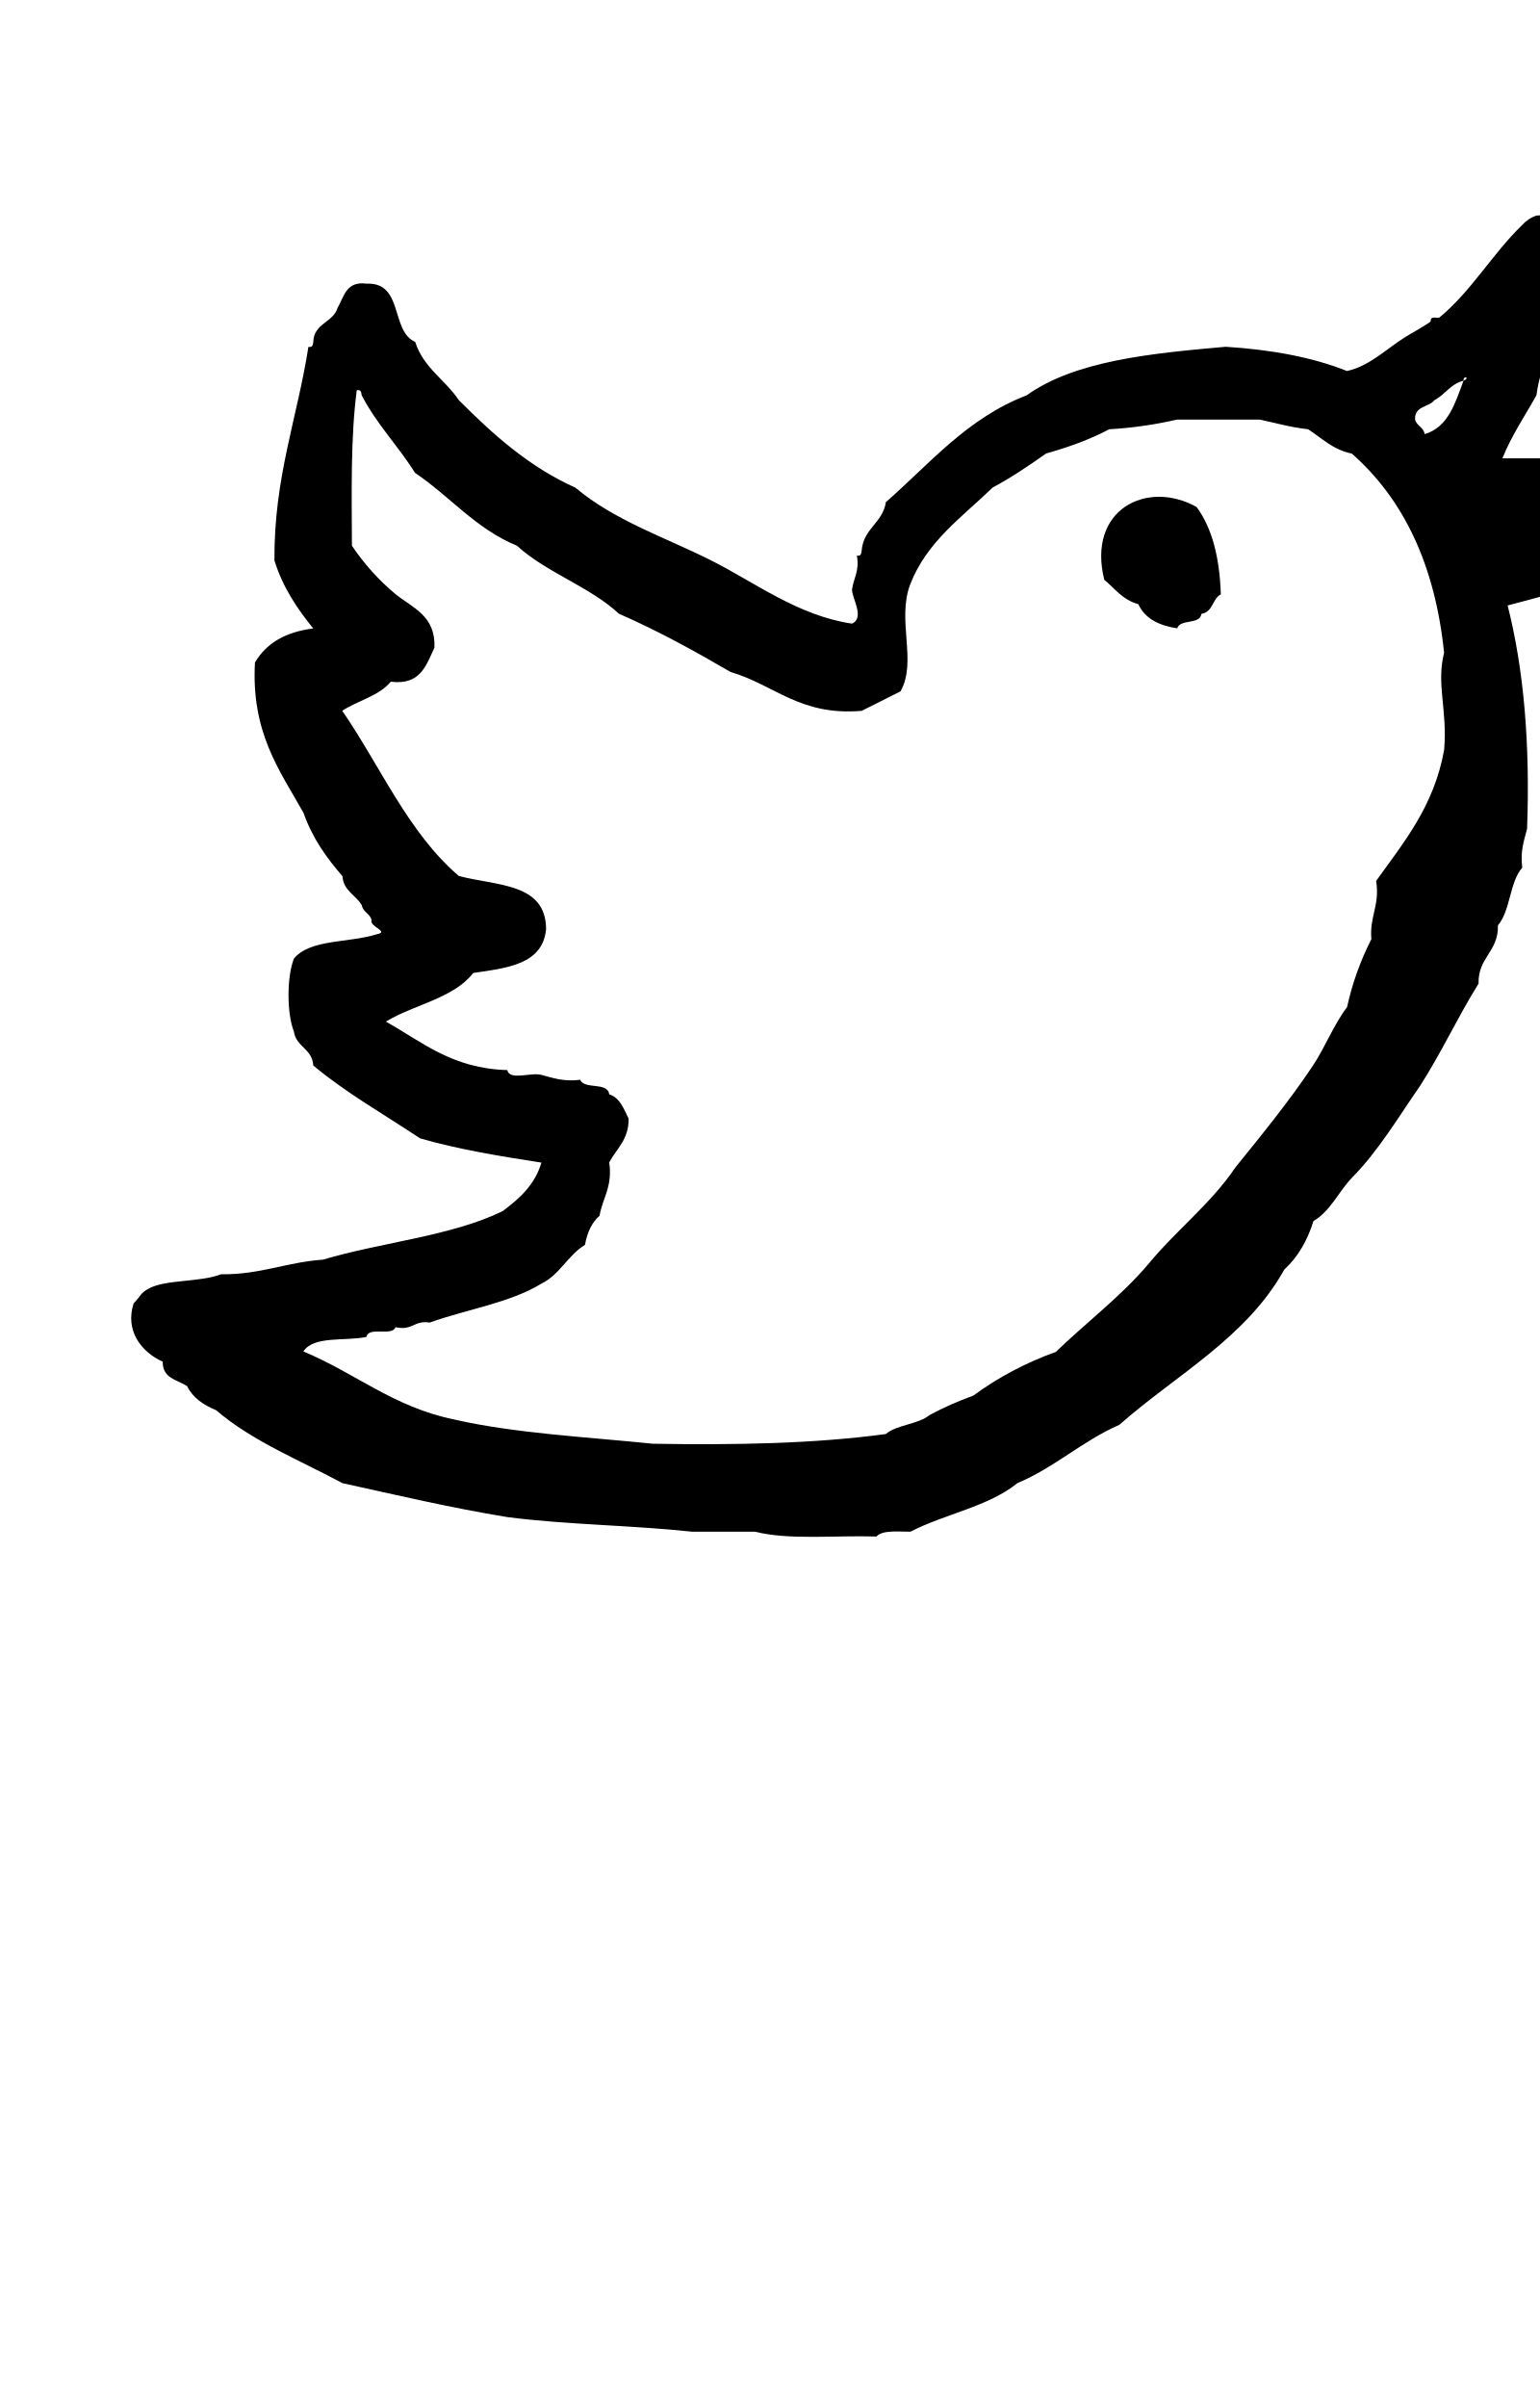
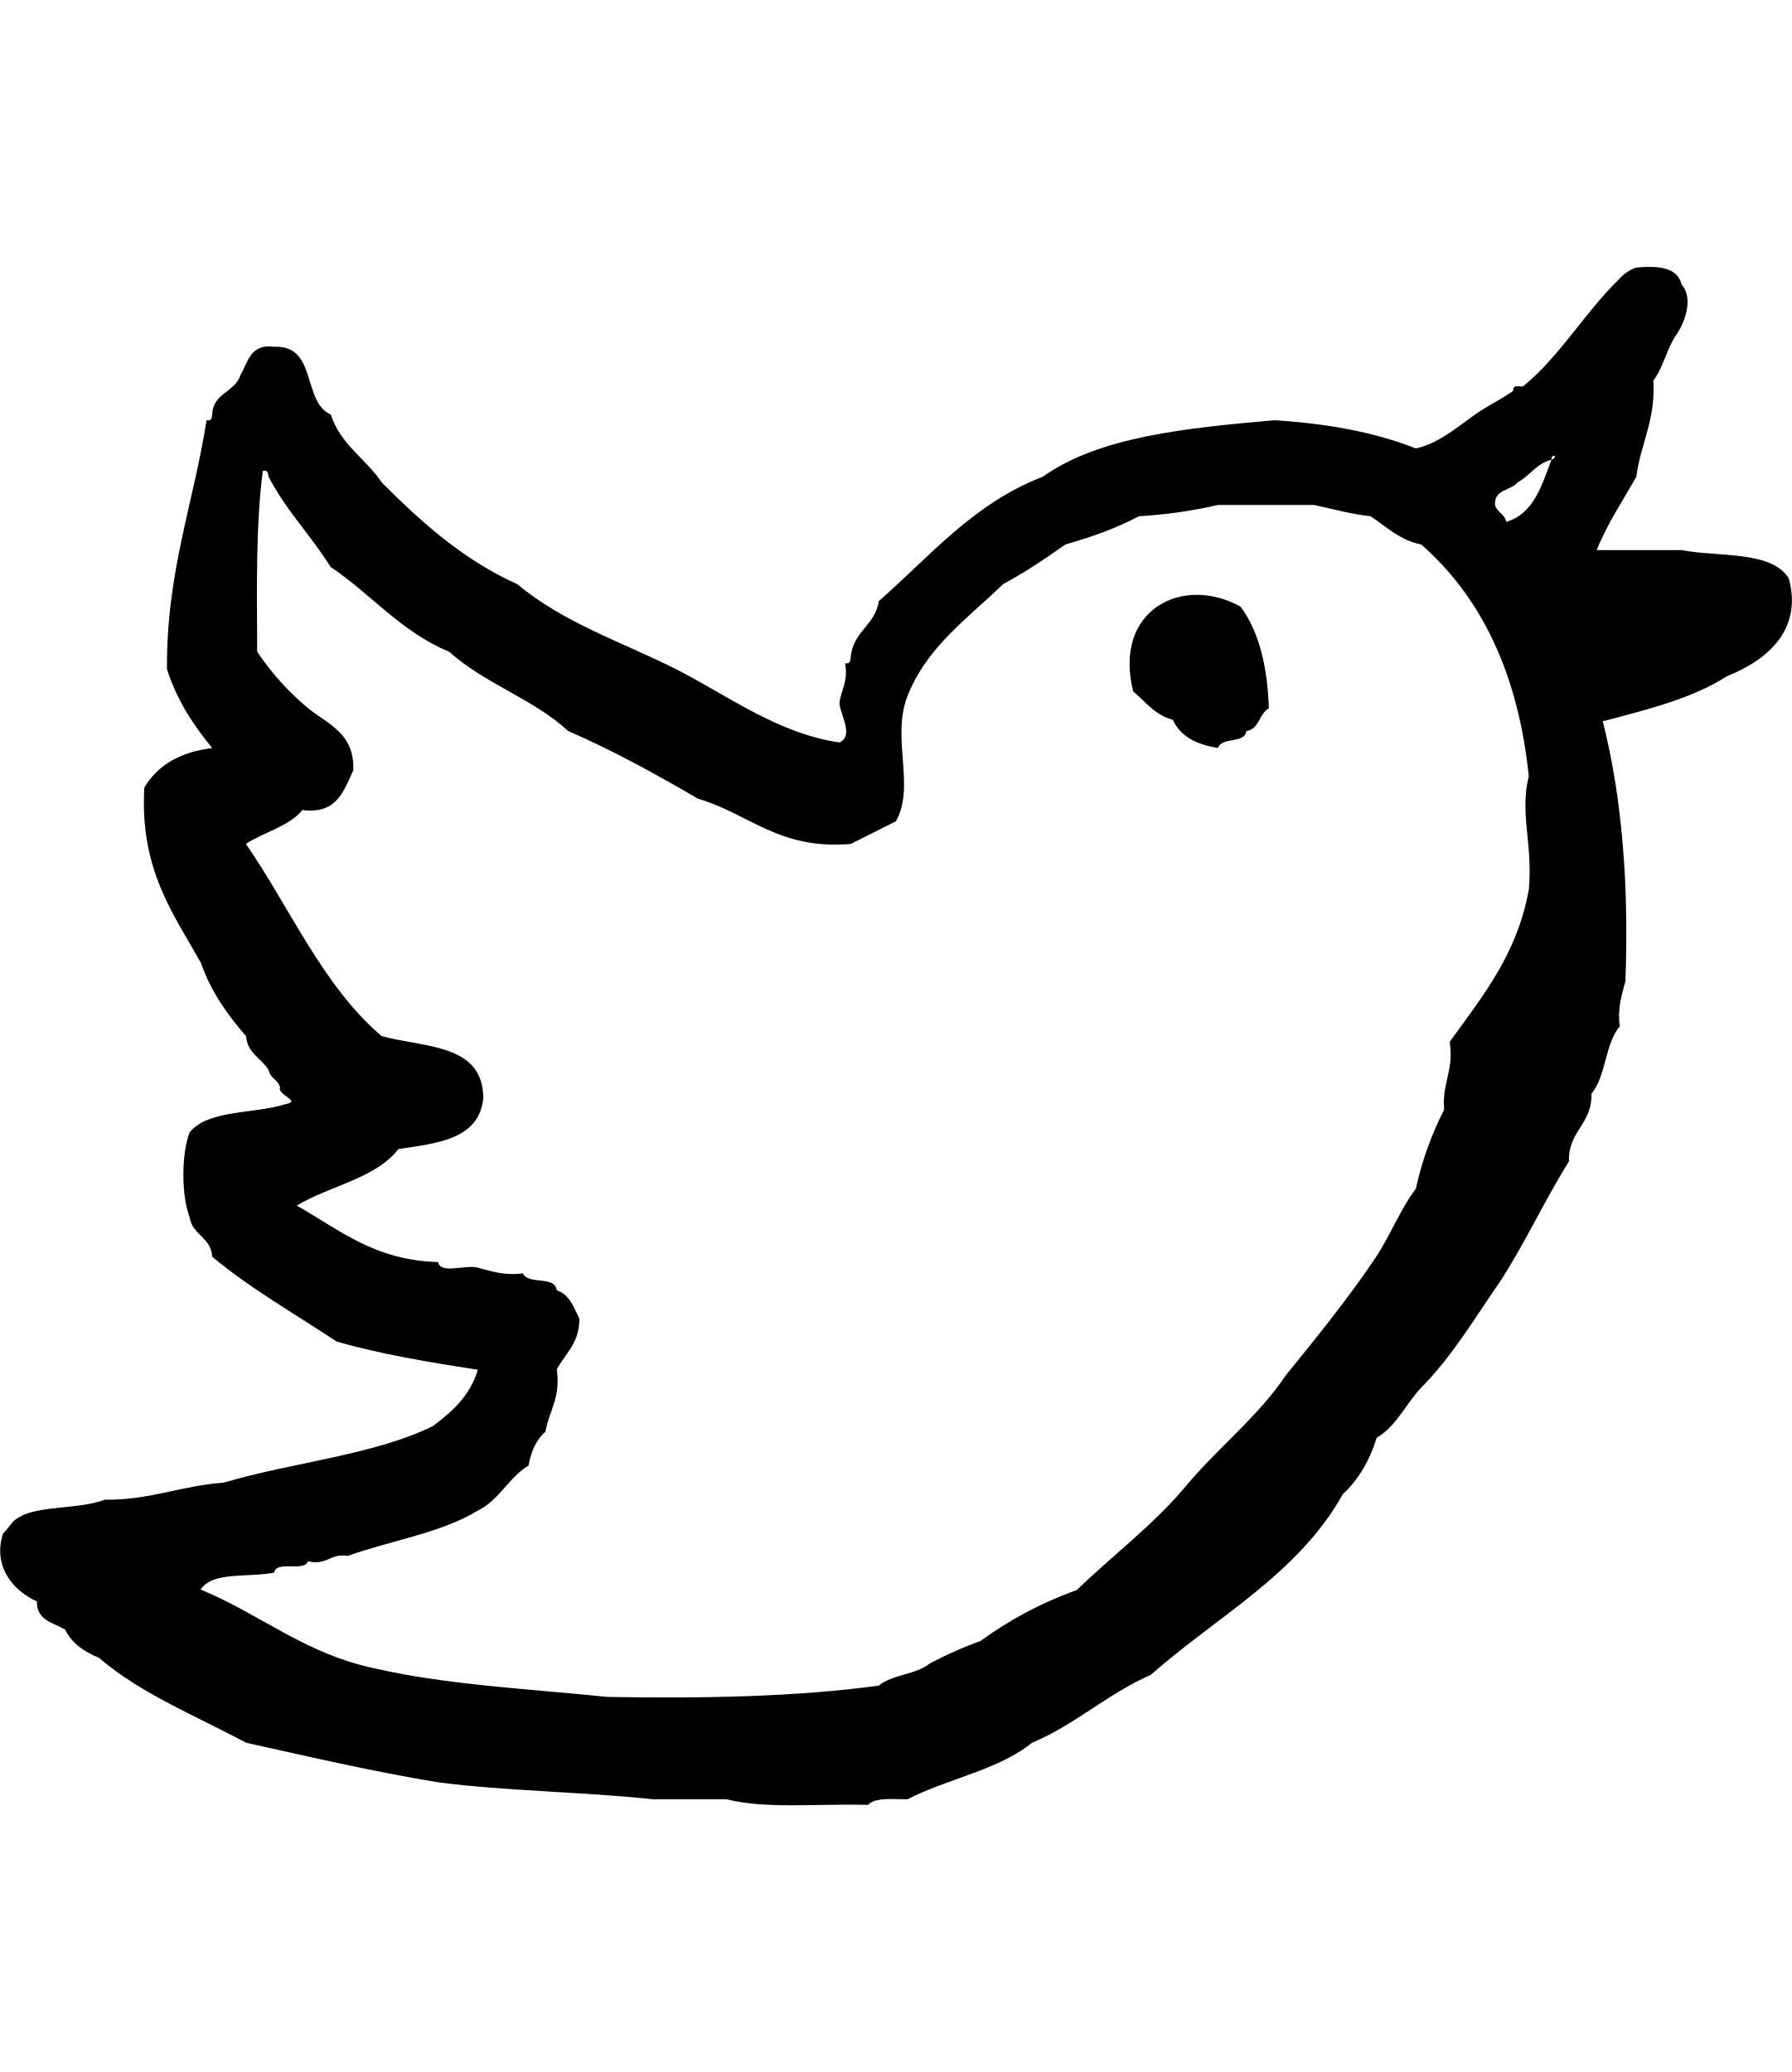
- <svg xmlns="http://www.w3.org/2000/svg" width="22.494" height="35.168" viewBox="50.253 58.771 23.494 20.168">
+ <svg xmlns="http://www.w3.org/2000/svg" width="23.494px" height="27.168px" viewBox="52.253 53.771 23.494 20.168">
  <path d="M75.706 57.855c-.227-.366-.909-.277-1.407-.371h-1.112c.142-.353.343-.646.52-.963.056-.438.254-.734.223-1.26.129-.167.176-.417.296-.593.104-.144.242-.477.074-.667-.051-.221-.295-.249-.593-.222a.515.515 0 0 0-.222.148c-.448.433-.778 1.014-1.261 1.408-.009.008-.062 0-.074 0-.087.005-.033.046-.075.074-.146.098-.257.152-.369.223-.284.176-.547.445-.891.519-.529-.211-1.156-.326-1.852-.37-1.157.102-2.303.215-3.038.741-.911.35-1.477 1.042-2.149 1.63-.049.32-.342.398-.37.741-.005.045-.012.088-.073.074.043.241-.051.345-.074.519-.001.133.199.431 0 .52-.822-.12-1.485-.63-2.149-.964-.718-.36-1.468-.604-2.074-1.111-.716-.322-1.26-.816-1.778-1.334-.208-.312-.542-.496-.667-.89-.379-.164-.175-.912-.741-.889-.315-.043-.345.199-.444.37-.07.227-.361.232-.371.519-.004.046-.011.088-.074.075-.17 1.089-.527 1.992-.519 3.26.129.415.35.738.593 1.038-.418.051-.716.222-.89.519-.06 1.073.378 1.647.742 2.297.134.384.352.685.593.963.017.229.206.288.296.445.019.105.123.125.149.223-.04.105.289.18.073.221-.413.131-1.016.07-1.259.371-.109.279-.109.833 0 1.111.034.237.282.262.296.519.499.417 1.082.747 1.631 1.112.574.166 1.211.271 1.852.37-.102.343-.338.551-.593.741-.78.381-1.849.474-2.742.74-.555.038-.956.23-1.556.223-.333.127-.854.075-1.112.223-.122.068-.102.096-.222.221-.134.412.111.74.444.89-.005.253.219.276.371.371.089.183.254.29.445.37.544.468 1.268.759 1.927 1.112.83.183 1.648.376 2.52.519.896.116 1.901.124 2.816.222h.963c.511.132 1.23.054 1.853.074.095-.102.322-.073.519-.074.522-.269 1.196-.385 1.631-.74.574-.241.989-.642 1.557-.89.866-.765 1.937-1.324 2.519-2.37.205-.189.351-.438.445-.74.265-.156.385-.454.593-.667.404-.41.706-.924 1.037-1.4.319-.496.576-1.054.89-1.556-.01-.405.306-.484.296-.89.193-.226.177-.662.371-.88-.033-.255.029-.415.074-.594.047-1.281-.047-2.422-.297-3.407.588-.155 1.181-.302 1.631-.593.52-.206.993-.603.808-1.281zm-3.408 4.076c-.153.859-.615 1.41-1.038 2.001.059.379-.104.538-.073.889a4.303 4.303 0 0 0-.371 1.037c-.203.267-.332.606-.519.89-.366.548-.777 1.051-1.186 1.557-.378.56-.912.965-1.334 1.481-.42.493-.942.885-1.407 1.334-.474.17-.89.396-1.26.667a5.06 5.06 0 0 0-.667.296c-.177.146-.499.145-.668.29-1.086.147-2.3.17-3.555.148-1.031-.105-2.115-.159-3.039-.371-.922-.189-1.511-.712-2.297-1.037.153-.242.634-.154.963-.222.031-.166.394-.003.444-.149.257.06.285-.109.52-.07.563-.201 1.23-.302 1.705-.593.282-.138.406-.434.667-.593.033-.189.104-.341.222-.444.047-.275.201-.441.148-.815.111-.21.299-.343.296-.667-.074-.147-.128-.316-.296-.371-.026-.196-.377-.067-.444-.222-.255.032-.416-.029-.593-.075-.154-.043-.487.092-.519-.073-.842-.023-1.3-.43-1.853-.74.431-.262 1.032-.353 1.333-.742.516-.076 1.058-.129 1.112-.666 0-.717-.771-.661-1.333-.815-.773-.66-1.194-1.672-1.779-2.52.238-.157.564-.226.741-.444.454.058.54-.251.667-.52.019-.488-.333-.605-.593-.815a3.49 3.49 0 0 1-.667-.74c-.003-.818-.021-1.652.074-2.372.063-.014.07.029.074.074.227.441.559.775.815 1.186.532.357.925.853 1.556 1.112.452.413 1.108.621 1.557 1.038.601.263 1.158.57 1.704.889.669.194 1.056.673 2.001.593.198-.098.394-.199.593-.297.258-.456-.059-1.079.147-1.63.255-.659.797-1.031 1.26-1.481.29-.155.555-.335.815-.519.347-.098.675-.216.964-.37a6.223 6.223 0 0 0 1.037-.148h1.26c.244.052.475.119.74.148.209.137.38.313.666.371.789.693 1.271 1.696 1.409 3.039-.122.484.053.873.001 1.481zm.296-5.632c-.129.34-.23.707-.593.815-.017-.105-.122-.125-.147-.222-.012-.209.209-.186.296-.296.162-.085.245-.248.444-.297-.007-.09.108-.046 0 0zm-5.484 3.038c.163.135.284.31.519.371.101.221.314.327.594.37.047-.15.346-.049.37-.222.174-.023.166-.229.296-.297-.018-.55-.129-1.006-.37-1.333-.758-.423-1.676.039-1.409 1.111z" />
</svg>
